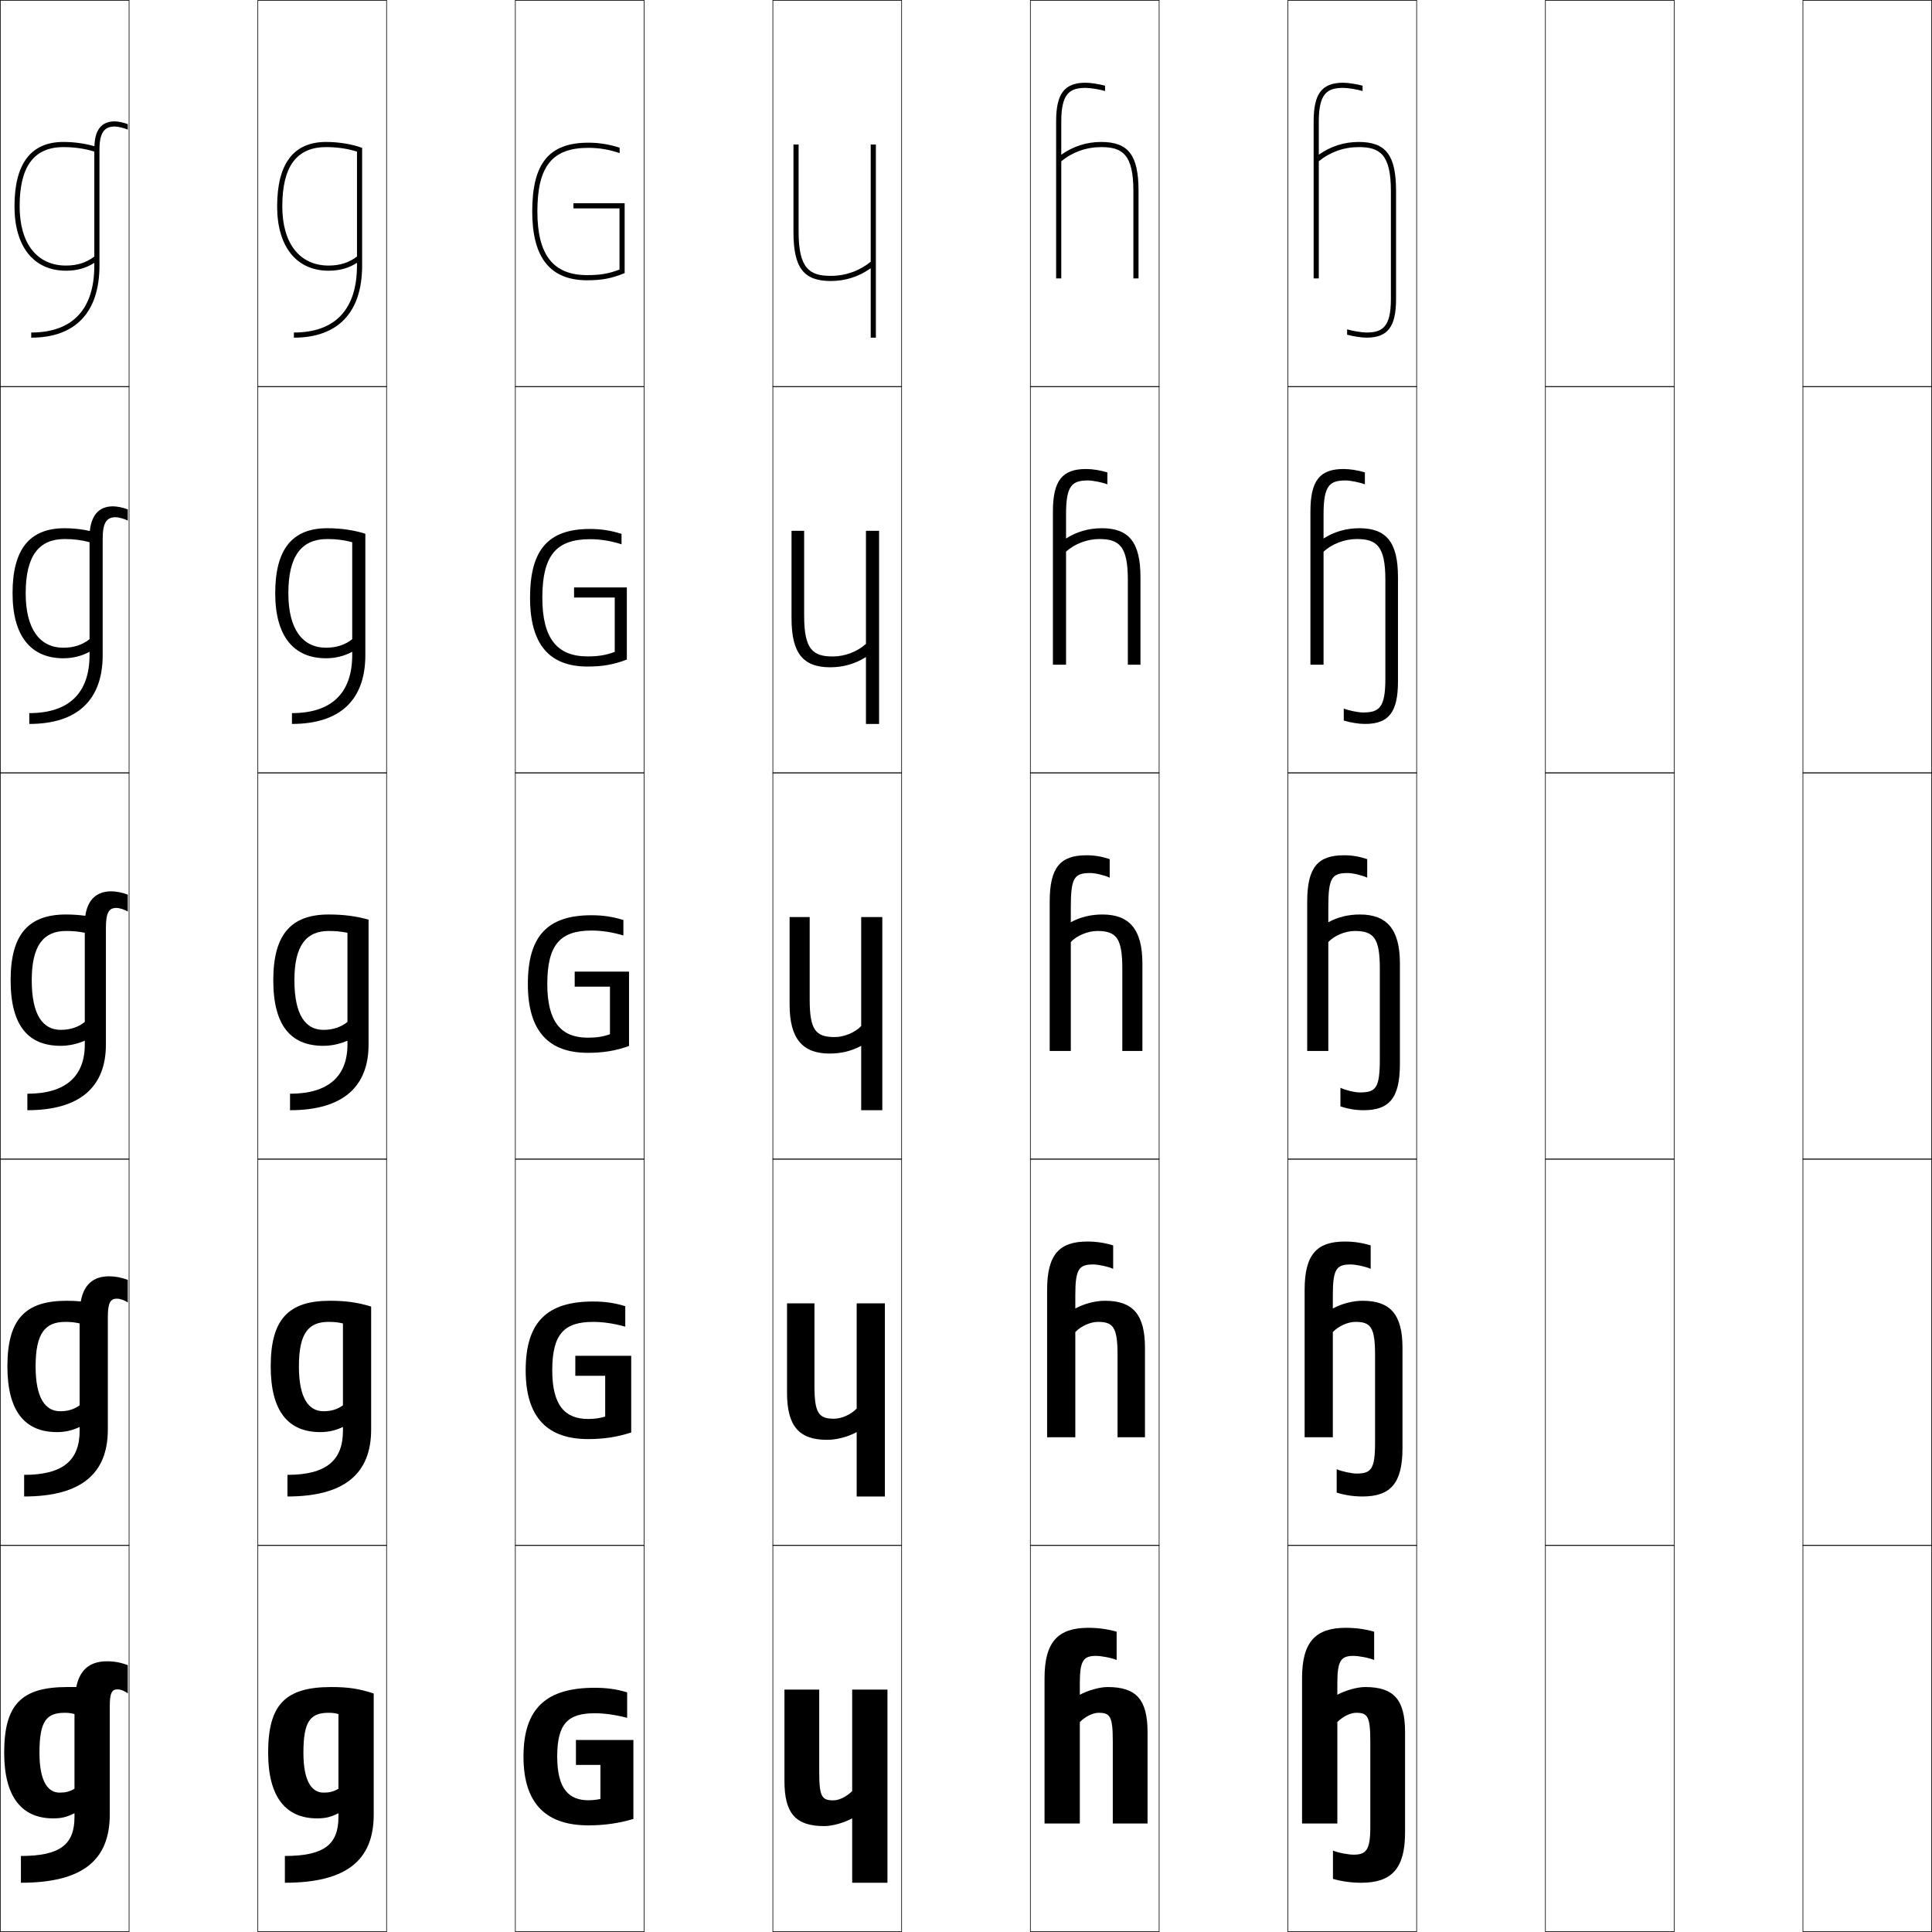
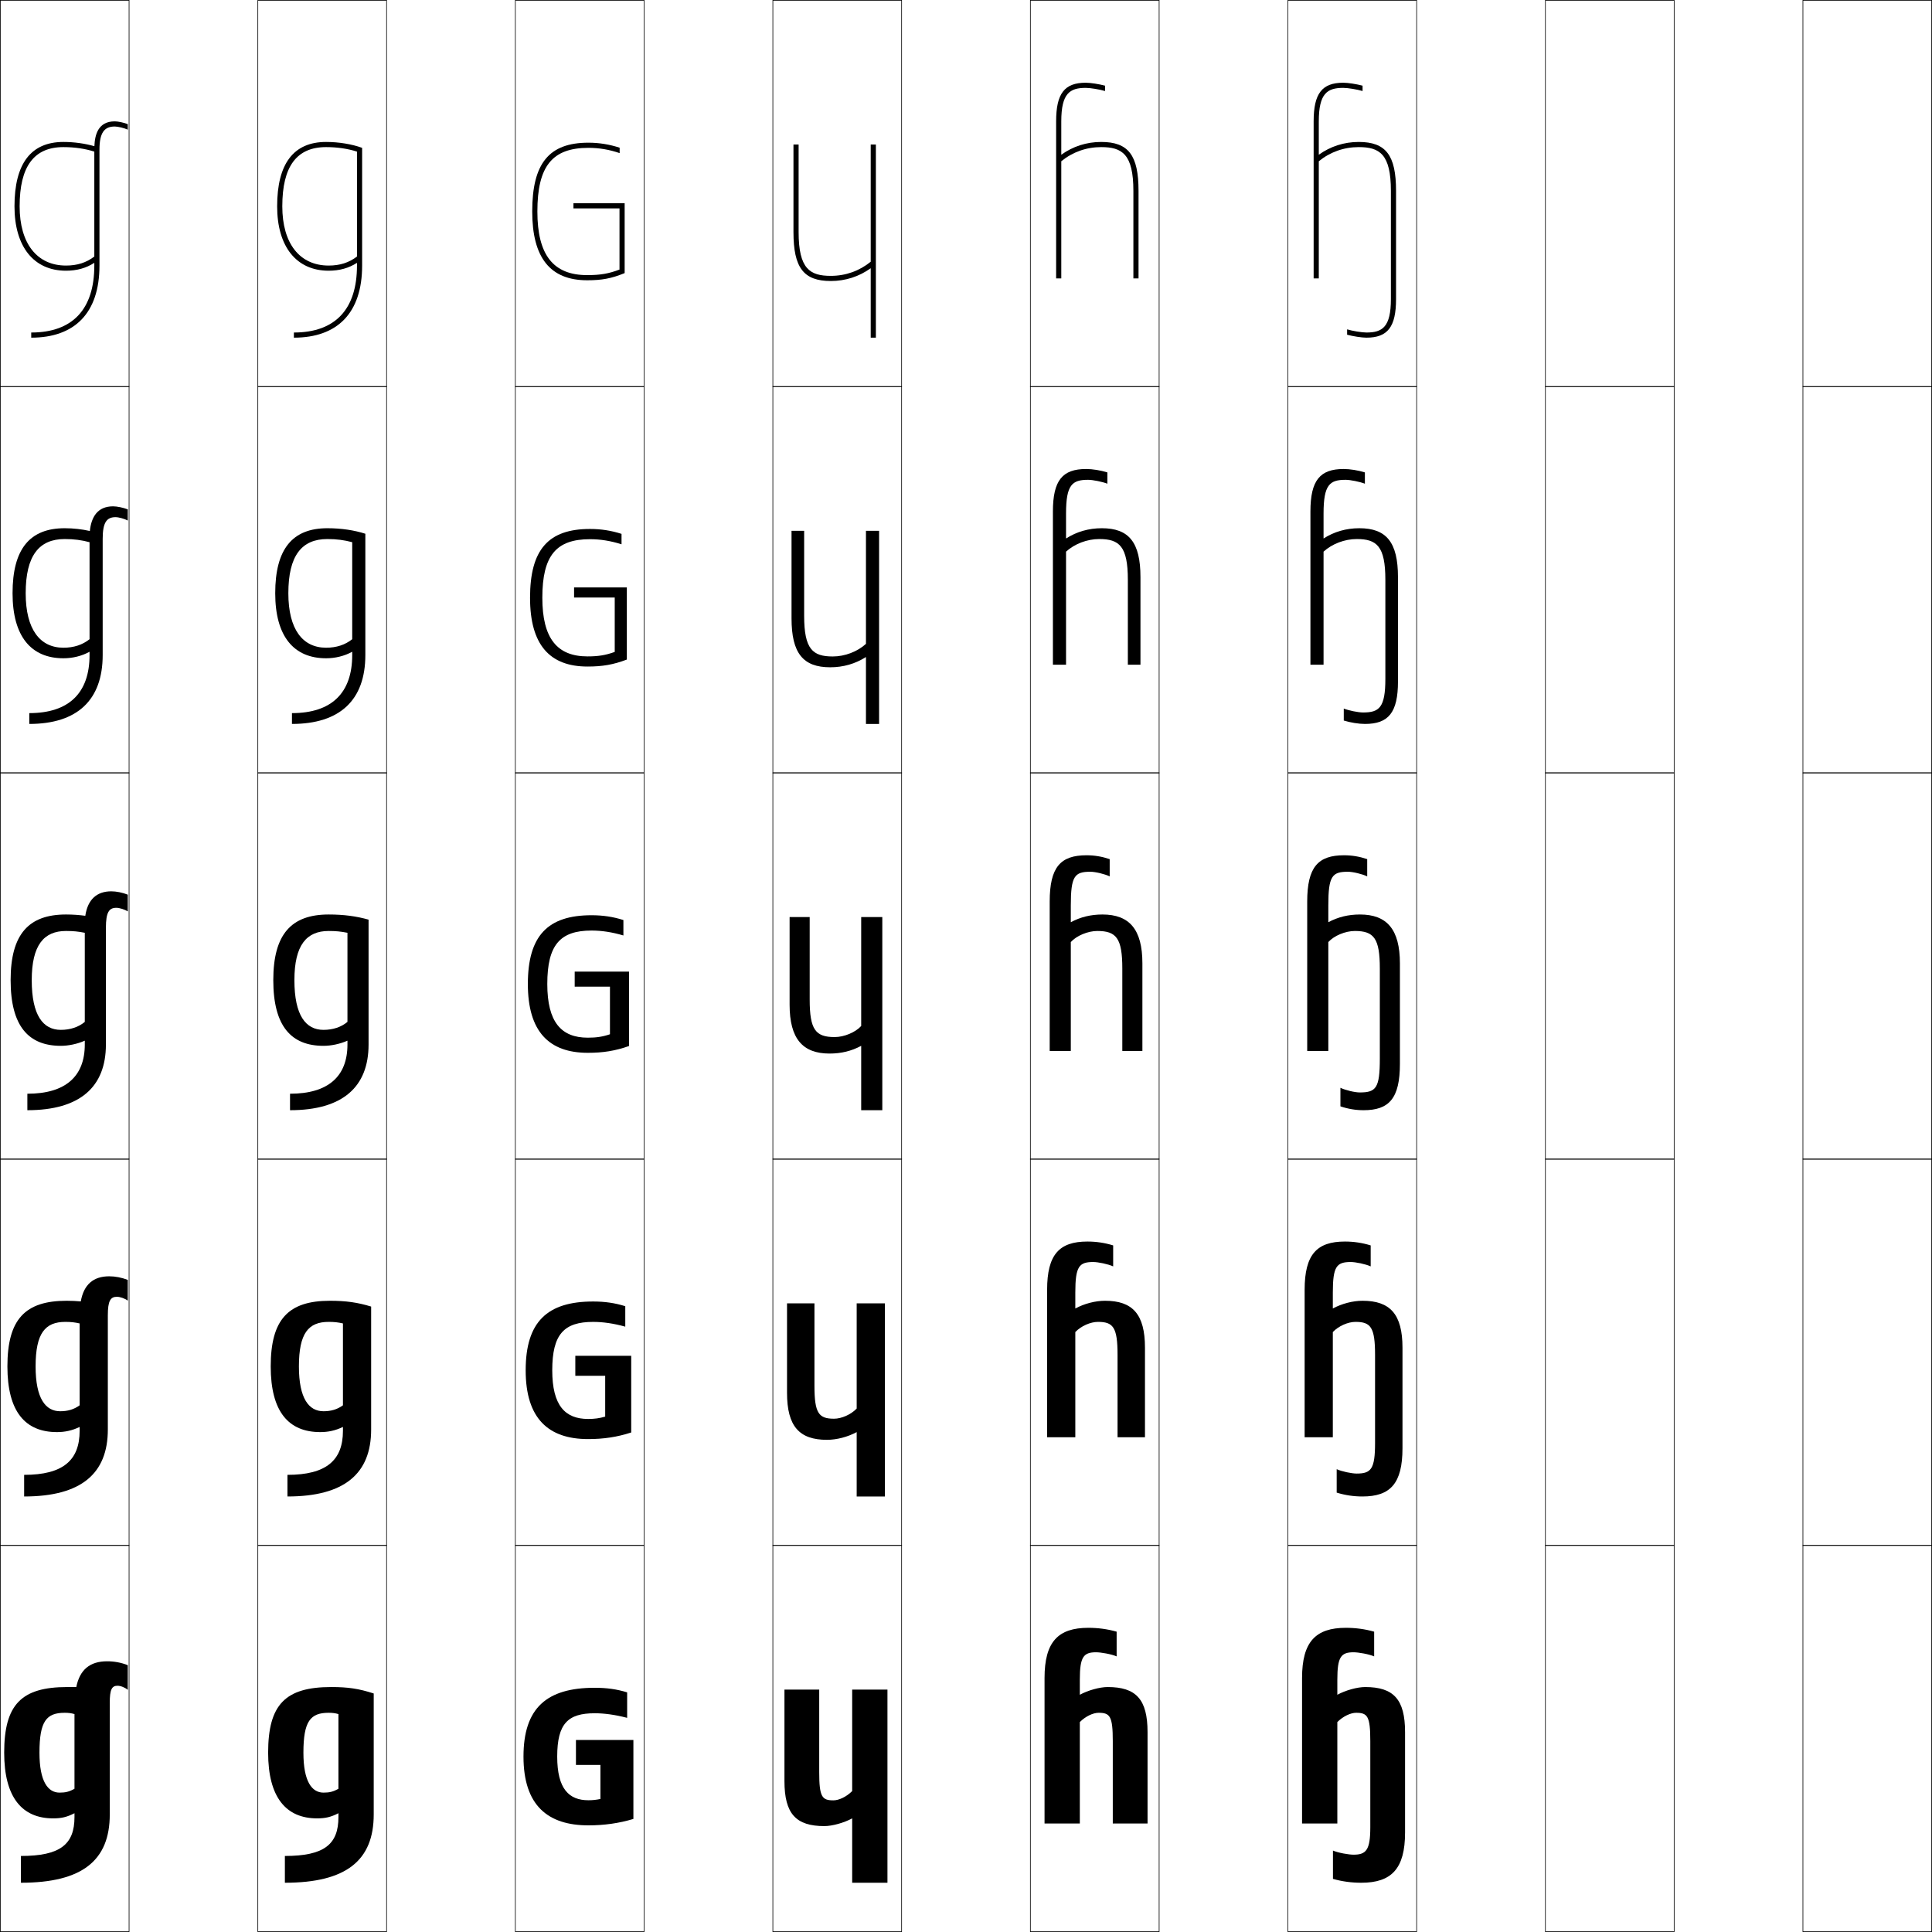
<svg xmlns="http://www.w3.org/2000/svg" width="750.25" height="750.25" viewBox="0 0 750.25 750.25" overflow="visible" enable-background="new 0 0 750.25 750.25" xml:space="preserve">
  <g id="レイヤー1">
    <g>
      <rect x="0.125" y="0.125" fill="none" stroke="#000000" stroke-width="0.25" width="50" height="150" />
      <rect x="100.125" y="0.125" fill="none" stroke="#000000" stroke-width="0.25" width="50" height="150" />
      <rect x="200.125" y="0.125" fill="none" stroke="#000000" stroke-width="0.25" width="50" height="150" />
      <rect x="300.125" y="0.125" fill="none" stroke="#000000" stroke-width="0.25" width="50" height="150" />
      <rect x="400.125" y="0.125" fill="none" stroke="#000000" stroke-width="0.25" width="50" height="150" />
      <rect x="500.125" y="0.125" fill="none" stroke="#000000" stroke-width="0.25" width="50" height="150" />
      <rect x="600.125" y="0.125" fill="none" stroke="#000000" stroke-width="0.25" width="50" height="150" />
      <rect x="0.125" y="150.125" fill="none" stroke="#000000" stroke-width="0.25" width="50" height="150" />
      <rect x="100.125" y="150.125" fill="none" stroke="#000000" stroke-width="0.25" width="50" height="150" />
      <rect x="200.125" y="150.125" fill="none" stroke="#000000" stroke-width="0.25" width="50" height="150" />
      <rect x="300.125" y="150.125" fill="none" stroke="#000000" stroke-width="0.25" width="50" height="150" />
      <rect x="400.125" y="150.125" fill="none" stroke="#000000" stroke-width="0.25" width="50" height="150" />
      <rect x="500.125" y="150.125" fill="none" stroke="#000000" stroke-width="0.25" width="50" height="150" />
      <rect x="600.125" y="150.125" fill="none" stroke="#000000" stroke-width="0.25" width="50" height="150" />
      <rect x="0.125" y="300.125" fill="none" stroke="#000000" stroke-width="0.25" width="50" height="150" />
      <rect x="100.125" y="300.125" fill="none" stroke="#000000" stroke-width="0.25" width="50" height="150" />
      <rect x="200.125" y="300.125" fill="none" stroke="#000000" stroke-width="0.25" width="50" height="150" />
      <rect x="300.125" y="300.125" fill="none" stroke="#000000" stroke-width="0.25" width="50" height="150" />
      <rect x="400.125" y="300.125" fill="none" stroke="#000000" stroke-width="0.25" width="50" height="150" />
      <rect x="500.125" y="300.125" fill="none" stroke="#000000" stroke-width="0.25" width="50" height="150" />
      <rect x="600.125" y="300.125" fill="none" stroke="#000000" stroke-width="0.25" width="50" height="150" />
      <rect x="0.125" y="450.125" fill="none" stroke="#000000" stroke-width="0.25" width="50" height="150" />
      <rect x="100.125" y="450.125" fill="none" stroke="#000000" stroke-width="0.25" width="50" height="150" />
      <rect x="200.125" y="450.125" fill="none" stroke="#000000" stroke-width="0.25" width="50" height="150" />
      <rect x="300.125" y="450.125" fill="none" stroke="#000000" stroke-width="0.25" width="50" height="150" />
      <rect x="400.125" y="450.125" fill="none" stroke="#000000" stroke-width="0.25" width="50" height="150" />
      <rect x="500.125" y="450.125" fill="none" stroke="#000000" stroke-width="0.25" width="50" height="150" />
      <rect x="600.125" y="450.125" fill="none" stroke="#000000" stroke-width="0.25" width="50" height="150" />
      <rect x="0.125" y="600.125" fill="none" stroke="#000000" stroke-width="0.25" width="50" height="150" />
      <rect x="100.125" y="600.125" fill="none" stroke="#000000" stroke-width="0.25" width="50" height="150" />
      <rect x="200.125" y="600.125" fill="none" stroke="#000000" stroke-width="0.25" width="50" height="150" />
      <rect x="300.125" y="600.125" fill="none" stroke="#000000" stroke-width="0.25" width="50" height="150" />
      <rect x="400.125" y="600.125" fill="none" stroke="#000000" stroke-width="0.25" width="50" height="150" />
      <rect x="500.125" y="600.125" fill="none" stroke="#000000" stroke-width="0.25" width="50" height="150" />
      <rect x="600.125" y="600.125" fill="none" stroke="#000000" stroke-width="0.25" width="50" height="150" />
      <rect x="700.125" y="0.125" fill="none" stroke="#000000" stroke-width="0.25" width="50" height="150" />
      <rect x="700.125" y="150.125" fill="none" stroke="#000000" stroke-width="0.25" width="50" height="150" />
      <rect x="700.125" y="300.125" fill="none" stroke="#000000" stroke-width="0.25" width="50" height="150" />
      <rect x="700.125" y="450.125" fill="none" stroke="#000000" stroke-width="0.25" width="50" height="150" />
      <rect x="700.125" y="600.125" fill="none" stroke="#000000" stroke-width="0.25" width="50" height="150" />
    </g>
    <g>
      <path d="M36.625,99.621C33.504,102,29.996,103.125,25.625,103.125c-11.271,0-18-8.598-18-23h-2      c0,15.654,7.477,25,20,25c4.218,0,7.833-1.01,11-3.059V103.125c0,17.01-8.472,26-24.5,26v2      c16.818,0,26.5-9.494,26.5-28v-45c0-6.673,1.938-9,5.958-9      c1.171,0,3.729,0.612,5.042,1.222v-2.153C48.023,47.609,45.814,47.125,44.583,47.125      c-6.473,0-7.748,5.168-7.929,9.653C33.058,55.732,28.786,55.125,24.625,55.125      c-12.607,0-19,8.412-19,25h2c0-15.477,5.561-23,17-23c4.352,0,8.469,0.617,12,1.749V99.621z" />
-       <path d="M34.775,248.224c-2.753,2.194-6.129,3.302-10.15,3.302      c-9.072,0-14.65-7.096-14.65-21.15H4.875c0,16.799,7.247,25.25,19.75,25.25      c3.56,0,7.099-0.851,10.15-2.529V254.375c0,14.672-7.947,22.551-23.4,22.551      V281.125c18.649,0,28.5-9.279,28.5-26.75V209.25c0-6.375,1.578-8.4,5.007-8.4      c1.198,0,3.524,0.638,4.743,1.316v-4.361      c-1.85-0.698-4.133-1.181-5.724-1.181c-6.005,0-8.443,4.114-9.011,9.577      C31.912,205.522,28.56,205.125,25.125,205.125c-13.547,0-20.25,8.024-20.25,25.25h5.1      c0-14.556,5.143-21.05,15.15-21.05c3.605,0,6.6,0.408,9.65,1.225V248.224z" />
-       <path d="M32.925,396.826c-2.385,2.01-5.63,3.1-9.3,3.1      c-6.872,0-11.3-5.594-11.3-19.301H4.125c0,17.943,7.018,25.5,19.5,25.5      c2.901,0,6.364-0.691,9.3-2v1.5c0,12.334-7.423,19.102-22.3,19.102V431.125      c20.479,0,30.5-9.064,30.5-25.5v-45.25c0-6.076,1.217-7.8,4.057-7.8      c1.224,0,3.319,0.663,4.443,1.411v-6.568c-2.099-0.812-4.456-1.293-6.406-1.293      c-5.537,0-9.139,3.061-10.094,9.5c-2.359-0.312-4.791-0.5-7.5-0.5      c-14.486,0-21.5,7.637-21.5,25.5h8.2c0-13.635,4.725-19.1,13.3-19.1      c2.859,0,4.731,0.199,7.3,0.701V396.826z" />
-       <path d="M30.925,545.726c-2.218,1.589-4.574,2.3-7.55,2.3      c-5.662,0-9.55-4.902-9.55-17.4H2.875c0,17.666,7.004,25.5,19.25,25.5      c3.06,0,5.853-0.589,8.8-2v1.5c0,11.462-6.469,17.101-21.55,17.101V581.125      c22.179,0,32.5-8.889,32.5-26V511.5c0-5.623,1.02-7.199,3.528-7.199      c1.242,0,3.167,0.688,4.222,1.505v-8.784      c-2.398-0.924-4.878-1.396-7.216-1.396c-6.098,0-9.876,3.149-11.034,9.75      c-1.703-0.156-3.559-0.25-5.5-0.25c-16.15,0-23,7.205-23,25.5h10.95      c0-12.944,3.714-17.3,11.55-17.3c2.156,0,3.641,0.168,5.55,0.601V545.726z" />
-       <path d="M28.925,694.625c-2.051,1.168-3.519,1.5-5.8,1.5      c-4.451,0-7.8-4.211-7.8-15.5H1.625c0,17.388,6.99,25.5,19,25.5      c3.219,0,5.341-0.486,8.3-2v1.5c0,10.59-5.516,15.1-20.8,15.1V731.125      c23.879,0,34.5-8.713,34.5-26.5v-42c0-5.169,0.822-6.6,3-6.6      c1.26,0,3.016,0.715,4,1.6v-11c-2.698-1.034-5.3-1.5-8.026-1.5      c-6.658,0-10.615,3.238-11.974,10c-1.047,0-2.326,0-3.5,0c-17.814,0-24.5,6.773-24.5,25.5      h13.7c0-12.254,2.704-15.5,9.8-15.5c1.453,0,2.55,0.137,3.8,0.5V694.625z" />
+       <path d="M34.775,248.224c-2.753,2.194-6.129,3.302-10.15,3.302      c-9.072,0-14.65-7.096-14.65-21.15H4.875c0,16.799,7.247,25.25,19.75,25.25      c3.56,0,7.099-0.851,10.15-2.529V254.375c0,14.672-7.947,22.551-23.4,22.551      V281.125c18.649,0,28.5-9.279,28.5-26.75v-45.15c0-6.375,1.578-8.4,5.007-8.4      c1.198,0,3.524,0.638,4.743,1.316v-4.336      c-1.85-0.698-4.133-1.181-5.724-1.181c-6.005,0-8.443,4.114-9.011,9.577      C31.912,205.522,28.56,205.125,25.125,205.125c-13.547,0-20.25,8.024-20.25,25.25h5.1      c0-14.556,5.143-21.05,15.15-21.05c3.605,0,6.6,0.408,9.65,1.225V248.224z" />
+       <path d="M32.925,396.826c-2.385,2.01-5.63,3.1-9.3,3.1      c-6.872,0-11.3-5.594-11.3-19.301H4.125c0,17.943,7.018,25.5,19.5,25.5      c2.901,0,6.364-0.691,9.3-2v1.5c0,12.334-7.423,19.102-22.3,19.102V431.125      c20.479,0,30.5-9.064,30.5-25.5v-45.3c0-6.076,1.217-7.8,4.057-7.8      c1.224,0,3.319,0.663,4.443,1.411v-6.519c-2.099-0.812-4.456-1.293-6.406-1.293      c-5.537,0-9.139,3.061-10.094,9.5c-2.359-0.312-4.791-0.5-7.5-0.5      c-14.486,0-21.5,7.637-21.5,25.5h8.2c0-13.635,4.725-19.1,13.3-19.1      c2.859,0,4.731,0.199,7.3,0.701V396.826z" />
+       <path d="M30.925,545.726c-2.218,1.589-4.574,2.3-7.55,2.3      c-5.662,0-9.55-4.902-9.55-17.4H2.875c0,17.666,7.004,25.5,19.25,25.5      c3.06,0,5.853-0.589,8.8-2v1.5c0,11.462-6.469,17.101-21.55,17.101V581.125      c22.179,0,32.5-8.889,32.5-26v-44.35c0-5.623,1.02-7.2,3.528-7.2      c1.242,0,3.167,0.688,4.222,1.505v-8.059      c-2.398-0.924-4.878-1.396-7.216-1.396c-6.098,0-9.876,3.149-11.034,9.75      c-1.703-0.156-3.559-0.25-5.5-0.25c-16.15,0-23,7.205-23,25.5h10.95      c0-12.944,3.714-17.3,11.55-17.3c2.156,0,3.641,0.168,5.55,0.601V545.726z" />
+       <path d="M28.925,694.625c-2.051,1.168-3.519,1.5-5.8,1.5      c-4.451,0-7.8-4.211-7.8-15.5H1.625c0,17.388,6.99,25.5,19,25.5      c3.219,0,5.341-0.486,8.3-2v1.5c0,10.59-5.516,15.1-20.8,15.1V731.125      c23.879,0,34.5-8.713,34.5-26.5v-43.4c0-5.169,0.822-6.6,3-6.6      c1.26,0,3.016,0.715,4,1.6V646.625c-2.698-1.034-5.3-1.5-8.026-1.5      c-6.658,0-10.615,3.238-11.974,10c-1.047,0-2.326,0-3.5,0c-17.814,0-24.5,6.773-24.5,25.5      h13.7c0-12.254,2.704-15.5,9.8-15.5c1.453,0,2.55,0.137,3.8,0.5V694.625z" />
    </g>
    <g>
      <path d="M138.625,102.066c-3.167,2.049-6.782,3.059-11,3.059c-12.523,0-20-9.346-20-25h2      c0,14.402,6.729,23,18,23c4.371,0,7.879-1.125,11-3.504c0-14.274,0-39.704,0-40.747      c-3.531-1.132-7.648-1.749-12-1.749c-11.439,0-17,7.523-17,23h-2c0-16.588,6.393-25,19-25      c4.948,0,10.065,0.851,14,2.289V103.125c0,18.506-9.682,28-26.5,28v-2      c16.028,0,24.5-8.99,24.5-26V102.066z" />
      <path d="M136.775,253.096C133.724,254.774,130.185,255.625,126.625,255.625      c-12.503,0-19.75-8.451-19.75-25.25h5.1c0,14.055,5.578,21.15,14.65,21.15      c4.021,0,7.397-1.107,10.15-3.302c0-7.137,0-37.152,0-37.673      c-3.05-0.817-6.044-1.225-9.65-1.225c-10.007,0-15.15,6.494-15.15,21.05      H106.875c0-17.226,6.703-25.25,20.25-25.25c5.421,0,10.426,0.759,14.75,2.145V254.375      c0,17.471-9.851,26.75-28.5,26.75v-4.199c15.453,0,23.4-7.879,23.4-22.551V253.096z" />
      <path d="M112.625,424.727c14.877,0,22.3-6.768,22.3-19.102v-1.5      c-2.936,1.309-6.398,2-9.3,2c-12.482,0-19.5-7.557-19.5-25.5h8.2      c0,13.707,4.428,19.301,11.3,19.301c3.67,0,6.915-1.09,9.3-3.1v-34.6      c-2.568-0.502-4.44-0.701-7.3-0.701c-8.575,0-13.3,5.465-13.3,19.1      H106.125c0-17.863,7.014-25.5,21.5-25.5c5.895,0,10.787,0.668,15.5,2v48.5      c0,16.436-10.021,25.5-30.5,25.5V424.727z" />
      <path d="M111.625,572.726c15.081,0,21.55-5.639,21.55-17.101v-1.5      c-2.947,1.411-5.74,2-8.8,2c-12.246,0-19.25-7.834-19.25-25.5h10.95      c0,12.498,3.888,17.4,9.55,17.4c2.976,0,5.332-0.711,7.55-2.3v-31.8      c-1.909-0.433-3.394-0.601-5.55-0.601c-7.835,0-11.55,4.355-11.55,17.3      H105.125c0-18.295,6.85-25.5,23-25.5c6.243,0,10.756,0.649,16,2.25v47.75      c0,17.111-10.321,26-32.5,26V572.726z" />
      <path d="M110.625,720.725c15.284,0,20.8-4.51,20.8-15.1v-1.5      c-2.959,1.514-5.081,2-8.3,2c-12.01,0-19-8.112-19-25.5h13.7      c0,11.289,3.349,15.5,7.8,15.5c2.281,0,3.749-0.332,5.8-1.5v-29      c-1.25-0.363-2.347-0.5-3.8-0.5c-7.096,0-9.8,3.246-9.8,15.5H104.125      c0-18.727,6.686-25.5,24.5-25.5c6.592,0,10.725,0.631,16.5,2.5v47c0,17.787-10.621,26.5-34.5,26.5      V720.725z" />
    </g>
    <g>
      <path d="M304.625,691.625v-35.5h13.5v32c0,9.682,1.084,11,5.5,11c2.104,0,5.031-1.324,7.3-3.6      V656.125H344.625v75h-13.7v-25c-3.216,1.754-7.789,3-10.8,3      C309.094,709.125,304.625,704.369,304.625,691.625z" />
      <path d="M305.625,506.125h10.65l-0,32c0,10.713,1.682,12.8,7.6,12.8      c2.887,0,6.549-1.575,8.8-3.95V506.125H343.625v75h-10.95v-25      c-3.492,1.89-7.779,3-11.55,3c-10.718,0-15.5-5.235-15.5-18.25V506.125z" />
      <path d="M306.625,356.125h7.801l-0.001,32c0,11.744,2.28,14.6,9.7,14.6      c3.67,0,8.066-1.826,10.3-4.301V356.125H342.625v75h-8.2v-25      c-3.769,2.025-7.769,3-12.3,3c-10.404,0-15.5-5.715-15.5-19V356.125z" />
      <path d="M307.375,206.125h4.9l-0,33c0,13.018,3.336,15.8,11.1,15.8      c4.708,0,9.578-1.866,12.9-4.896V206.125H341.375v75h-5.1v-25.983      C332.134,257.779,327.477,259.125,322.375,259.125c-10.487,0-15-5.433-15-19V206.125z" />
      <path d="M308.125,90.125v-34h2v34c0,14.291,4.393,17,12.5,17c5.746,0,11.09-1.906,15.5-5.49V56.125h2      v75h-2v-26.967c-4.514,3.25-9.827,4.967-15.5,4.967      C312.055,109.125,308.125,103.975,308.125,90.125z" />
    </g>
    <g>
      <path d="M216.38,682.125c0,12.65,4.625,16.962,12.125,16.962      c1.631,0,3.144-0.169,4.656-0.499v-13.227h-9.506v-9.68h22.31V706.344      c-5.554,1.679-11.347,2.493-17.46,2.493c-15.739,0-25.22-7.69-25.22-26.712      c0-18.889,9.028-26.713,27.645-26.713c4.688,0,8.61,0.543,12.61,1.781v9.893      c-4.78-1.234-8.894-1.781-12.61-1.781      C220.585,665.305,216.38,669.27,216.38,682.125z" />
      <path d="M245.116,526.491v29.779c-5.459,1.786-10.724,2.566-16.732,2.566      c-15.395,0-24.25-7.952-24.25-26.712c0-18.848,8.403-26.713,26.189-26.713      c4.55,0,8.486,0.568,12.489,1.822v7.944      c-4.591-1.27-8.667-1.847-12.489-1.847c-11.279,0-15.869,4.763-15.869,18.793      c0,13.703,5.005,18.899,13.929,18.899c2.487,0,4.434-0.263,6.629-0.913v-15.86      h-11.601v-7.76H245.116z" />
      <path d="M244.268,377.301v28.896c-5.365,1.895-10.102,2.64-16.005,2.64      c-15.05,0-23.28-8.214-23.28-26.712c0-18.807,7.777-26.713,24.734-26.713      c4.412,0,8.361,0.593,12.368,1.863v5.996      c-4.401-1.305-8.441-1.913-12.368-1.913c-12.213,0-17.188,5.562-17.188,20.767      c0,14.755,5.386,20.837,15.733,20.837c3.344,0,5.724-0.357,8.603-1.327V383.141      h-13.695v-5.84H244.268z" />
      <path d="M243.419,228.11v28.014c-5.271,2.002-9.479,2.713-15.277,2.713      c-14.705,0-22.311-8.476-22.311-26.712c0-18.766,7.152-26.713,23.28-26.713      c4.274,0,8.236,0.618,12.247,1.904v4.048c-4.211-1.34-8.215-1.979-12.247-1.979      c-13.147,0-18.506,6.361-18.506,22.74c0,15.807,5.766,22.774,17.537,22.774      c4.2,0,7.013-0.452,10.576-1.741v-21.128h-15.79v-3.92H243.419z" />
      <path d="M242.57,78.919v27.132c-5.177,2.11-8.856,2.786-14.55,2.786      c-14.36,0-21.341-8.737-21.341-26.712c0-18.724,6.527-26.713,21.825-26.713      c4.136,0,8.11,0.643,12.125,1.946v2.1c-4.021-1.376-7.989-2.046-12.125-2.046      c-14.081,0-19.825,7.16-19.825,24.713c0,16.859,6.146,24.712,19.341,24.712      c5.057,0,8.303-0.546,12.55-2.155V80.919h-17.885v-2H242.57z" />
    </g>
    <g>
-       <path d="M405.625,651.625c0-14.068,5.271-19.5,17-19.5c3.688,0,7.351,0.465,11,1.5v11      c-2.011-0.885-6.129-1.6-8-1.6c-4.872,0-6.3,1.785-6.3,10.6v4.5      c3.216-1.756,7.789-3,10.8-3c11.031,0,15.5,4.754,15.5,17.5v35.5h-13.5v-32      c0-9.684-1.084-11-5.5-11c-2.104,0-5.031,1.324-7.3,3.6V708.125H405.625V651.625z" />
-       <path d="M406.625,500.875c0-13.74,4.736-18.75,15.65-18.75c3.385,0,6.69,0.48,10,1.5v9.1      c-1.965-0.904-5.855-1.699-7.75-1.699c-5.506,0-6.95,1.735-6.95,11.85v5.25      c3.492-1.891,7.778-3,11.55-3c10.718,0,15.5,5.233,15.5,18.25v34.75h-10.65v-32      c0-10.715-1.682-12.8-7.6-12.8c-2.887,0-6.549,1.575-8.8,3.949V558.125      H406.625V500.875z" />
-       <path d="M407.625,350.125c0-13.412,4.201-18,14.3-18c3.081,0,6.031,0.496,9,1.5v7.199      c-1.917-0.924-5.581-1.799-7.5-1.799c-6.139,0-7.6,1.686-7.6,13.1v6      c3.769-2.025,7.769-3,12.3-3c10.404,0,15.5,5.713,15.5,19v34h-7.801l0.001-32      c0-11.746-2.28-14.6-9.7-14.6c-3.67,0-8.066,1.826-10.3,4.299V408.125      H407.625V350.125z" />
-       <path d="M413.975,209.108c4.142-2.637,8.799-3.983,13.9-3.983      c10.487,0,15,5.431,15,19v34h-4.9v-33c0-13.019-3.336-15.8-11.1-15.8      c-4.708,0-9.578,1.865-12.9,4.895V258.125H408.875v-59.5c0-12.104,3.713-16.5,12.9-16.5      c2.469,0,5.627,0.515,8.25,1.321v4.639c-1.975-0.767-5.637-1.51-7.5-1.51      c-6.15,0-8.551,1.879-8.551,13.05V209.108z" />
+       <path d="M405.625,651.625c0-14.068,5.271-19.5,17-19.5c3.688,0,7.351,0.465,11,1.5v9.6      c-2.011-0.885-6.129-1.6-8-1.6c-4.872,0-6.3,1.785-6.3,10.6V658.125      c3.216-1.756,7.789-3,10.8-3c11.031,0,15.5,4.754,15.5,17.5v35.5h-13.5v-32      c0-9.684-1.084-11-5.5-11c-2.104,0-5.031,1.324-7.3,3.6V708.125H405.625V651.625z" />
+       <path d="M406.625,500.875c0-13.74,4.736-18.75,15.65-18.75c3.385,0,6.69,0.48,10,1.5v8.149      c-1.965-0.904-5.855-1.699-7.75-1.699c-5.506,0-6.95,1.735-6.95,11.85V508.125      c3.492-1.891,7.778-3,11.55-3c10.718,0,15.5,5.233,15.5,18.25v34.75h-10.65v-32      c0-10.715-1.682-12.8-7.6-12.8c-2.887,0-6.549,1.575-8.8,3.949V558.125      H406.625V500.875z" />
+       <path d="M407.625,350.125c0-13.412,4.201-18,14.3-18c3.081,0,6.031,0.496,9,1.5v6.699      c-1.917-0.924-5.581-1.799-7.5-1.799c-6.139,0-7.6,1.686-7.6,13.1v6.5      c3.769-2.025,7.769-3,12.3-3c10.404,0,15.5,5.713,15.5,19v34h-7.801l0.001-32      c0-11.746-2.28-14.6-9.7-14.6c-3.67,0-8.066,1.826-10.3,4.299V408.125      H407.625V350.125z" />
+       <path d="M413.975,209.108c4.142-2.637,8.799-3.983,13.9-3.983      c10.487,0,15,5.431,15,19v34h-4.9v-33c0-13.019-3.336-15.8-11.1-15.8      c-4.708,0-9.578,1.865-12.9,4.895V258.125H408.875v-59.5c0-12.104,3.713-16.5,12.9-16.5      c2.469,0,5.627,0.515,8.25,1.321v4.389c-1.975-0.767-5.637-1.51-7.5-1.51      c-6.15,0-8.551,1.879-8.551,13.05V209.108z" />
      <path d="M412.125,60.091c4.514-3.25,9.827-4.966,15.5-4.966c10.57,0,14.5,5.149,14.5,19      V108.125h-2V74.125c0-14.291-4.393-17-12.5-17c-5.746,0-11.09,1.905-15.5,5.49V108.125h-2      V47.125c0-10.795,3.225-15,11.5-15c1.857,0,5.224,0.534,7.5,1.143v2.079      c-2.03-0.609-5.69-1.222-7.5-1.222c-6.161,0-9.5,2.072-9.5,13V60.091z" />
    </g>
    <g>
-       <path d="M545.625,711.625c0,14.066-5.271,19.5-17,19.5c-3.688,0-7.351-0.467-11-1.5v-11      c2.011,0.885,6.129,1.6,8,1.6c4.872,0,6.5-1.785,6.5-10.6v-33.5      c0-9.684-1.084-11-5.5-11c-2.104,0-5.031,1.324-7.3,3.6V708.125H505.625v-56.5      c0-14.068,5.271-19.5,17-19.5c3.688,0,7.351,0.465,11,1.5v11      c-2.011-0.885-6.129-1.6-8-1.6c-4.872,0-6.3,1.785-6.3,10.6v4.5      c3.216-1.756,7.789-3,10.8-3c11.031,0,15.5,4.754,15.5,17.5V711.625z" />
-       <path d="M544.625,562.375c0,13.738-4.734,18.75-15.55,18.75c-3.385,0-6.691-0.481-10-1.5v-9.101      c1.964,0.905,5.854,1.7,7.75,1.7c5.605,0,7.149-1.735,7.149-11.85v-34.25      c0-10.715-1.682-12.8-7.6-12.8c-2.887,0-6.549,1.575-8.8,3.949V558.125      H506.625v-57.25c0-13.74,4.736-18.75,15.65-18.75c3.385,0,6.69,0.48,10,1.5v9.1      c-1.965-0.904-5.855-1.699-7.75-1.699c-5.506,0-6.95,1.735-6.95,11.85v5.25      c3.492-1.891,7.778-3,11.55-3c10.718,0,15.5,5.233,15.5,18.25V562.375z" />
-       <path d="M543.625,413.125c0,13.41-4.199,18-14.1,18c-3.081,0-6.032-0.496-9-1.5v-7.201      c1.918,0.926,5.581,1.801,7.5,1.801c6.339,0,7.8-1.686,7.8-13.1v-35      c0-11.746-2.28-14.6-9.7-14.6c-3.67,0-8.066,1.826-10.3,4.299V408.125      H507.625v-58c0-13.412,4.201-18,14.3-18c3.081,0,6.031,0.496,9,1.5v7.199      c-1.917-0.924-5.581-1.799-7.5-1.799c-6.139,0-7.6,1.686-7.6,13.1v6      c3.769-2.025,7.769-3,12.3-3c10.404,0,15.5,5.713,15.5,19V413.125z" />
-       <path d="M542.875,264.625c0,12.103-3.712,16.5-12.8,16.5c-2.47,0-5.628-0.516-8.25-1.321      v-4.641c1.974,0.768,5.636,1.512,7.5,1.512c6.25,0,8.649-1.879,8.649-13.05v-38.5      c0-13.019-3.336-15.8-11.1-15.8c-4.708,0-9.578,1.865-12.9,4.895V258.125      H508.875v-59.5c0-12.104,3.713-16.5,12.9-16.5c2.469,0,5.627,0.515,8.25,1.321v4.639      c-1.975-0.767-5.637-1.51-7.5-1.51c-6.15,0-8.551,1.879-8.551,13.05v9.483      c4.142-2.637,8.799-3.983,13.9-3.983c10.487,0,15,5.431,15,19V264.625z" />
+       <path d="M545.625,711.625c0,14.066-5.271,19.5-17,19.5c-3.688,0-7.351-0.467-11-1.5v-11      c2.011,0.885,6.129,1.6,8,1.6c4.872,0,6.5-1.785,6.5-10.6v-33.5      c0-9.684-1.084-11-5.5-11c-2.104,0-5.031,1.324-7.3,3.6V708.125H505.625v-56.5      c0-14.068,5.271-19.5,17-19.5c3.688,0,7.351,0.465,11,1.5v9.6      c-2.011-0.885-6.129-1.6-8-1.6c-4.872,0-6.3,1.785-6.3,10.6V658.125      c3.216-1.756,7.789-3,10.8-3c11.031,0,15.5,4.754,15.5,17.5V711.625z" />
+       <path d="M544.625,562.375c0,13.738-4.734,18.75-15.55,18.75c-3.385,0-6.691-0.481-10-1.5v-9.101      c1.964,0.905,5.854,1.7,7.75,1.7c5.605,0,7.149-1.735,7.149-11.85v-34.25      c0-10.715-1.682-12.8-7.6-12.8c-2.887,0-6.549,1.575-8.8,3.949V558.125      H506.625v-57.25c0-13.74,4.736-18.75,15.65-18.75c3.385,0,6.69,0.48,10,1.5v8.149      c-1.965-0.904-5.855-1.699-7.75-1.699c-5.506,0-6.95,1.735-6.95,11.85V508.125      c3.492-1.891,7.778-3,11.55-3c10.718,0,15.5,5.233,15.5,18.25V562.375z" />
+       <path d="M543.625,413.125c0,13.41-4.199,18-14.1,18c-3.081,0-6.032-0.496-9-1.5v-7.201      c1.918,0.926,5.581,1.801,7.5,1.801c6.339,0,7.8-1.686,7.8-13.1v-35      c0-11.746-2.28-14.6-9.7-14.6c-3.67,0-8.066,1.826-10.3,4.299V408.125      H507.625v-58c0-13.412,4.201-18,14.3-18c3.081,0,6.031,0.496,9,1.5v6.699      c-1.917-0.924-5.581-1.799-7.5-1.799c-6.139,0-7.6,1.686-7.6,13.1v6.5      c3.769-2.025,7.769-3,12.3-3c10.404,0,15.5,5.713,15.5,19V413.125z" />
+       <path d="M542.875,264.625c0,12.103-3.712,16.5-12.8,16.5c-2.47,0-5.628-0.516-8.25-1.321      v-4.641c1.974,0.768,5.636,1.512,7.5,1.512c6.25,0,8.649-1.879,8.649-13.05v-38.5      c0-13.019-3.336-15.8-11.1-15.8c-4.708,0-9.578,1.865-12.9,4.895V258.125      H508.875v-59.5c0-12.104,3.713-16.5,12.9-16.5c2.469,0,5.627,0.515,8.25,1.321v4.389      c-1.975-0.767-5.637-1.51-7.5-1.51c-6.15,0-8.551,1.879-8.551,13.05v9.733      c4.142-2.637,8.799-3.983,13.9-3.983c10.487,0,15,5.431,15,19V264.625z" />
      <path d="M542.125,116.125c0,10.795-3.225,15-11.5,15c-1.857,0-5.224-0.535-7.5-1.143v-2.08      c2.03,0.609,5.69,1.223,7.5,1.223c6.161,0,9.5-2.072,9.5-13V74.125      c0-14.291-4.393-17-12.5-17c-5.746,0-11.09,1.905-15.5,5.49V108.125h-2V47.125      c0-10.795,3.225-15,11.5-15c1.857,0,5.224,0.534,7.5,1.143v2.079      c-2.03-0.609-5.69-1.222-7.5-1.222c-6.161,0-9.5,2.072-9.5,13v12.966      c4.514-3.25,9.827-4.966,15.5-4.966c10.57,0,14.5,5.149,14.5,19V116.125z" />
    </g>
  </g>
</svg>
